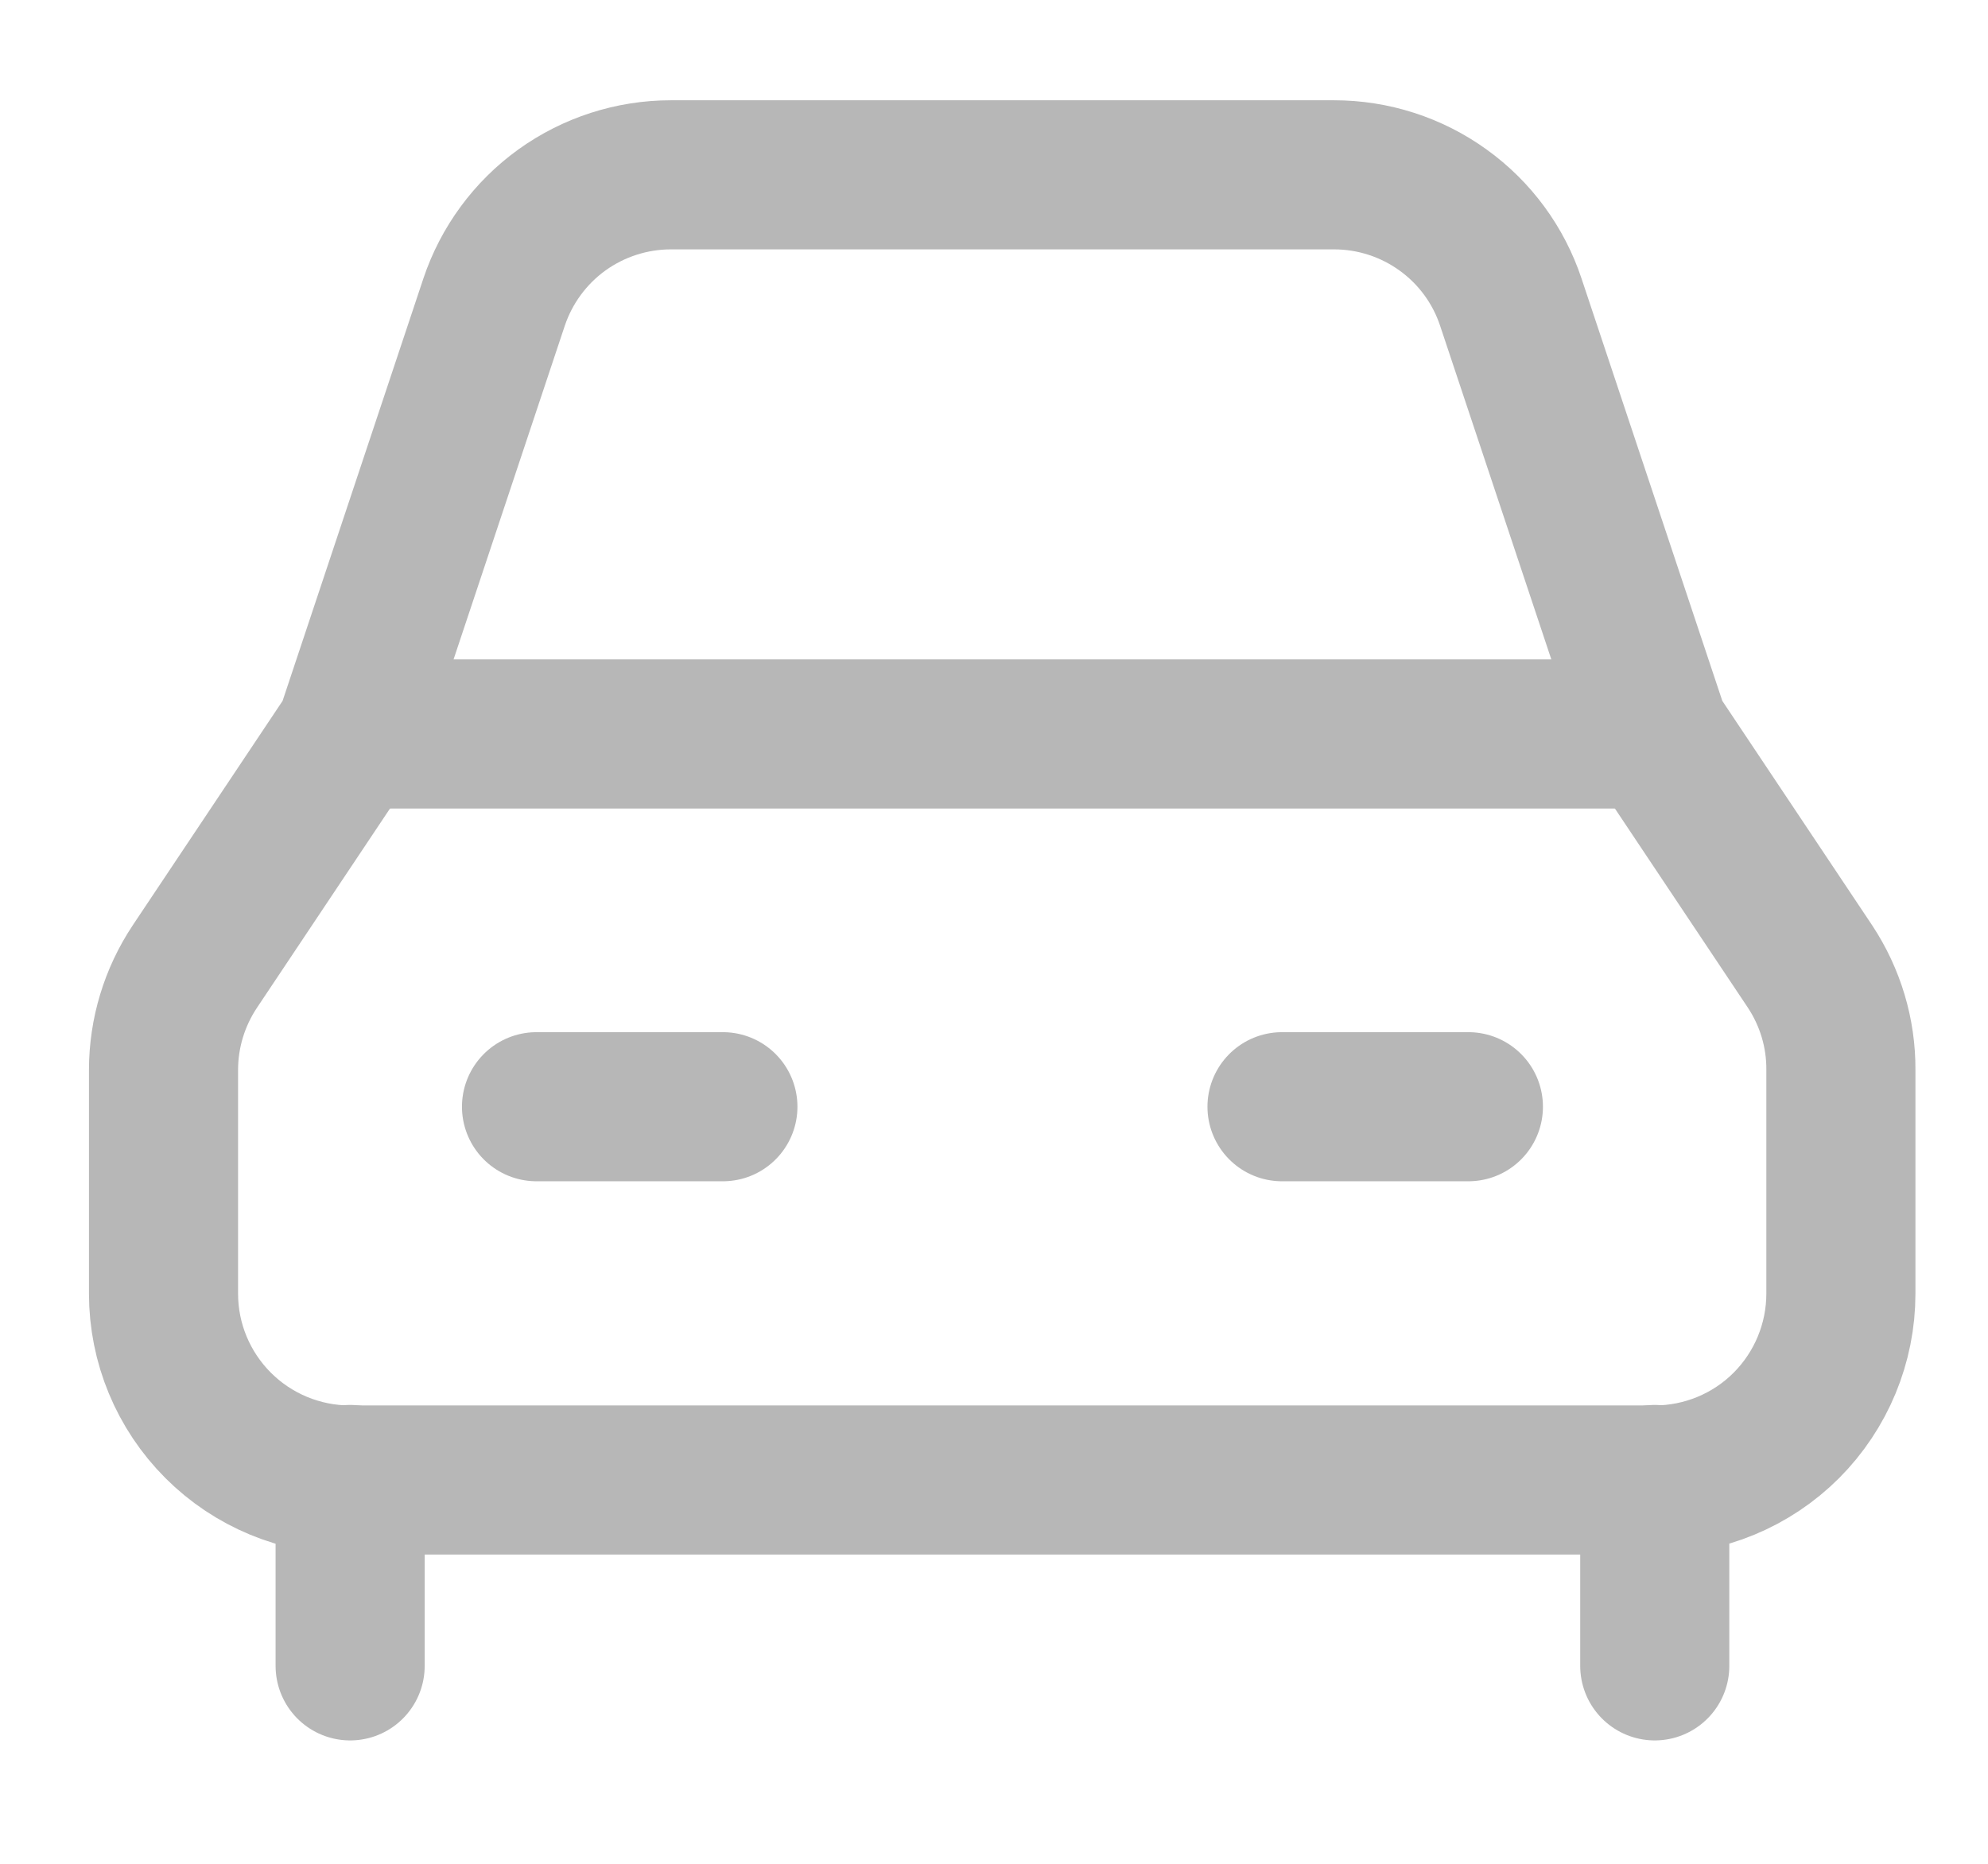
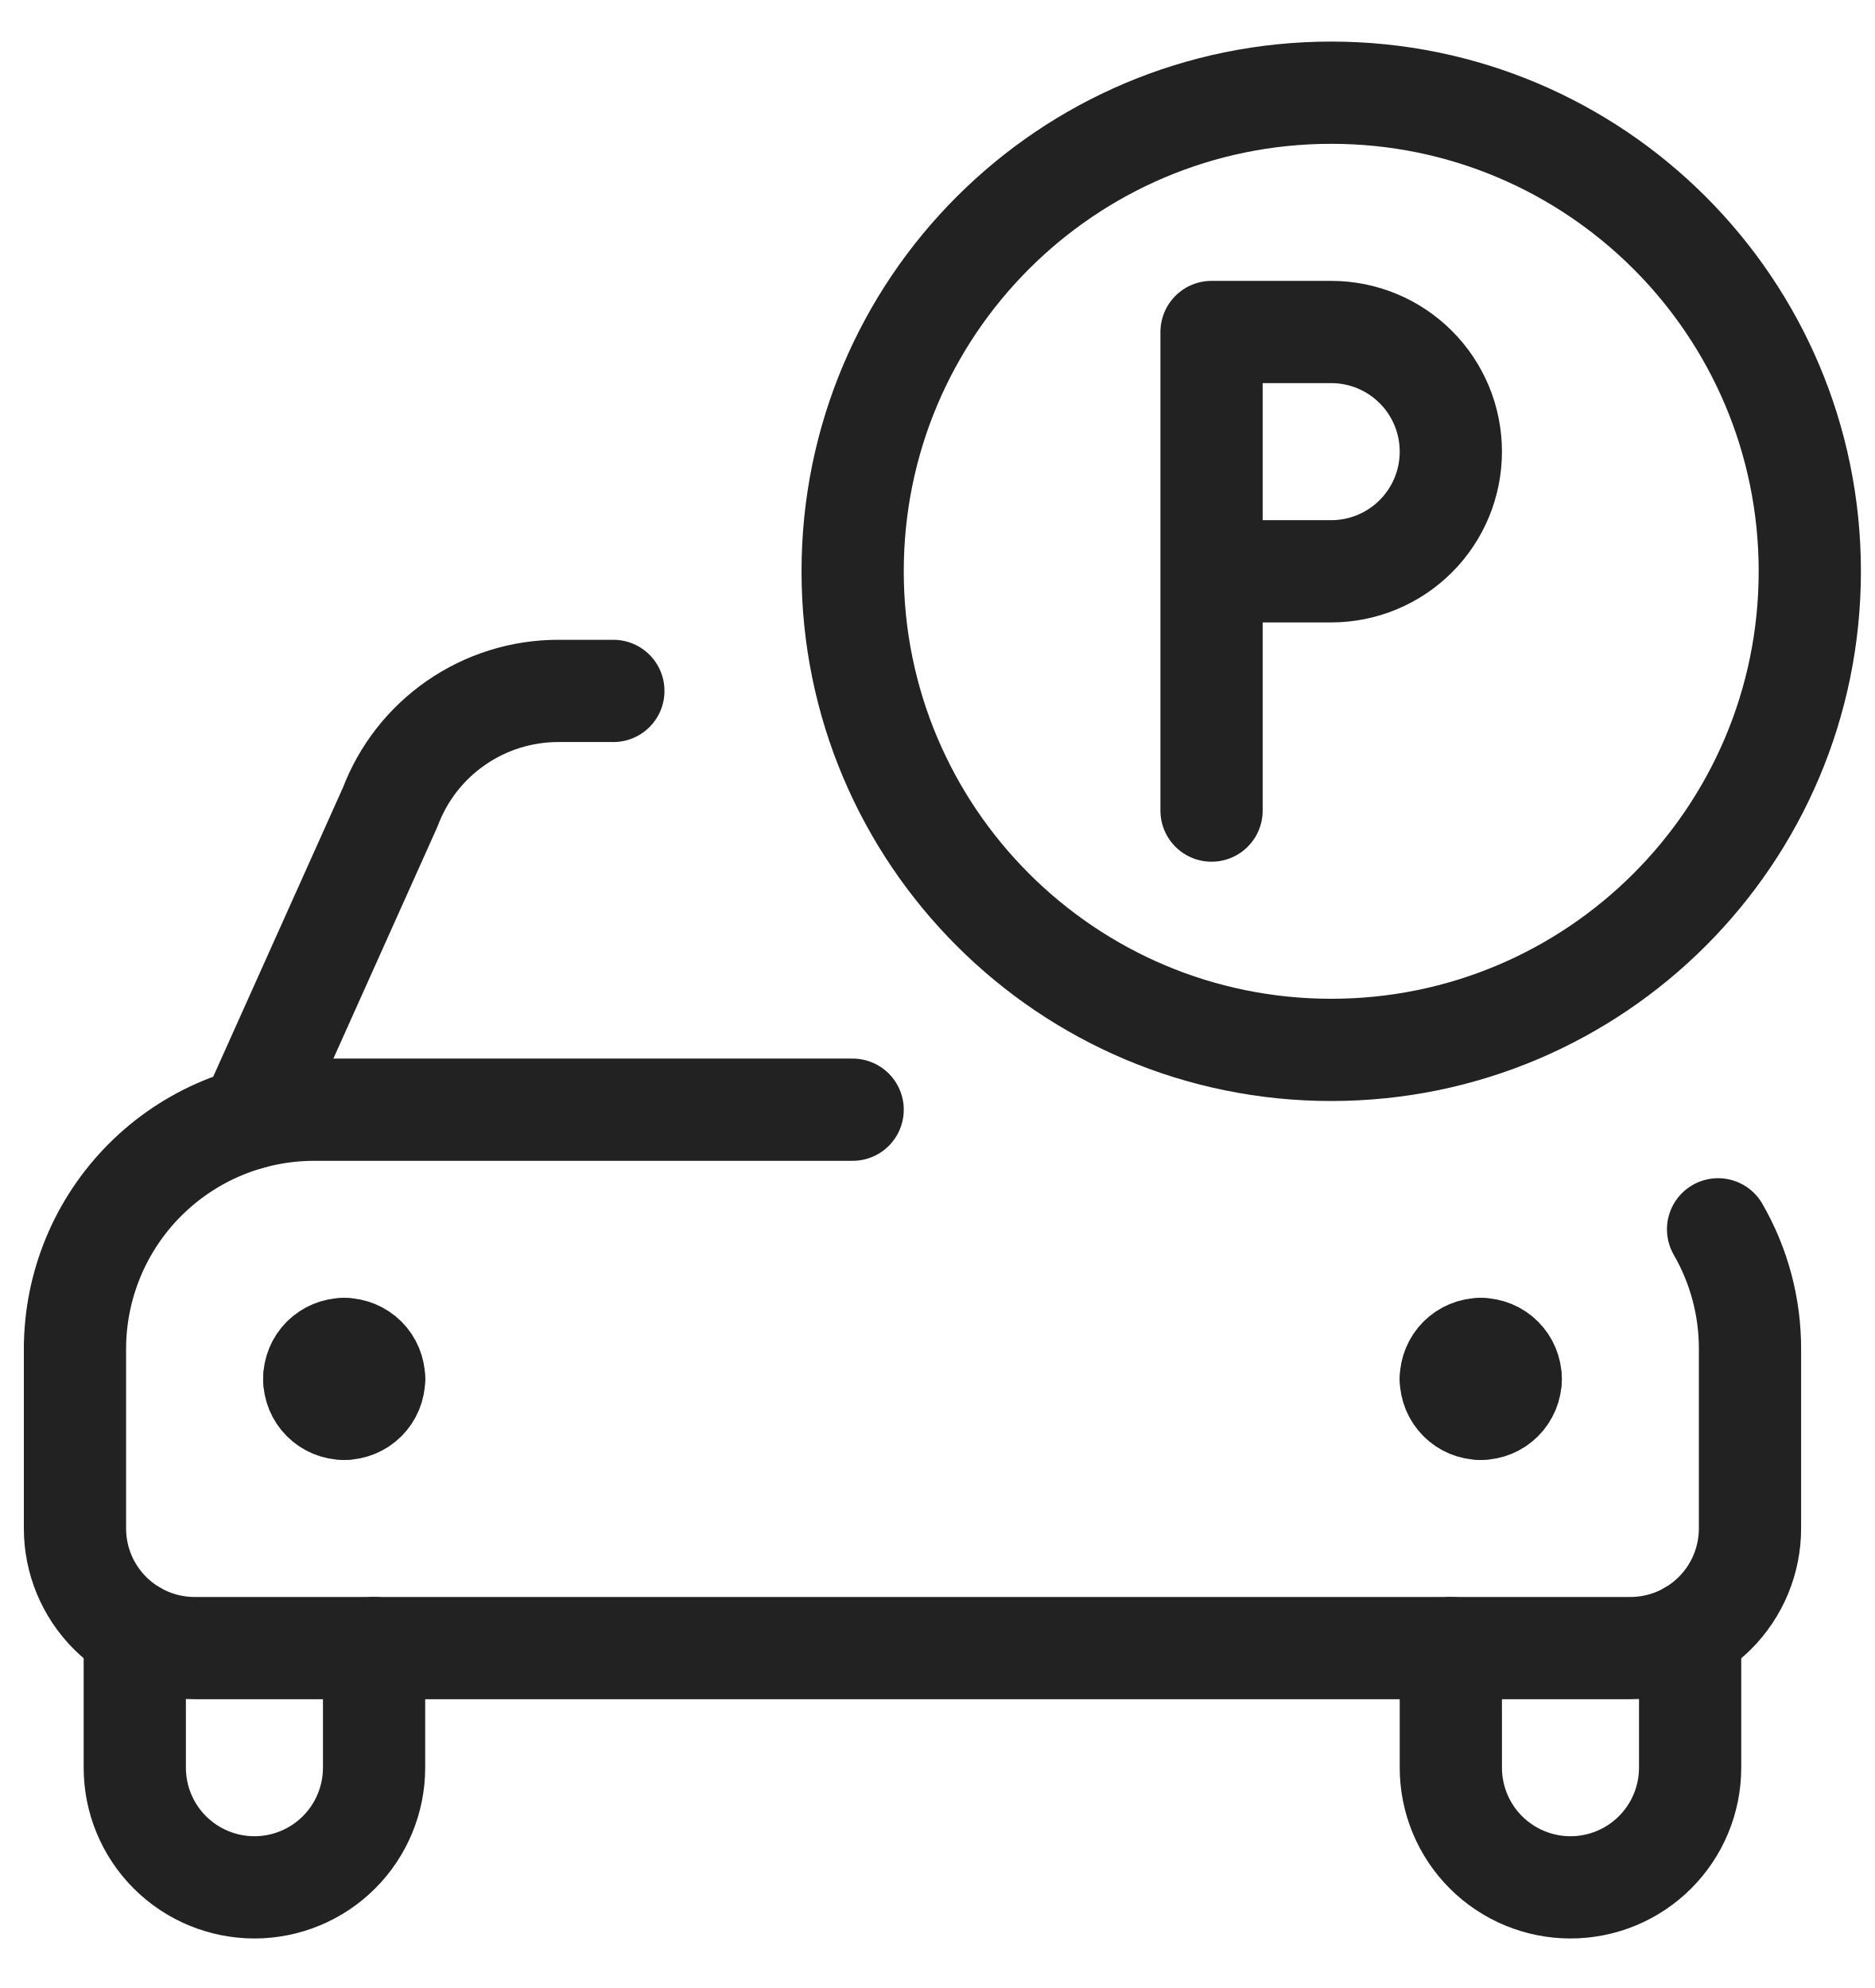
- <svg xmlns="http://www.w3.org/2000/svg" width="16" height="15" viewBox="0 0 16 15" fill="none">
-   <path d="M2.818 5.907H13.318" stroke="#B7B7B7" stroke-width="1.2" stroke-linecap="round" stroke-linejoin="round" />
-   <path d="M4.318 8.907H5.818" stroke="#B7B7B7" stroke-width="1.2" stroke-linecap="round" stroke-linejoin="round" />
-   <path d="M10.318 8.907H11.818" stroke="#B7B7B7" stroke-width="1.2" stroke-linecap="round" stroke-linejoin="round" />
-   <path d="M2.818 11.907V13.407" stroke="#B7B7B7" stroke-width="1.2" stroke-linecap="round" stroke-linejoin="round" />
-   <path d="M13.318 11.907V13.407" stroke="#B7B7B7" stroke-width="1.2" stroke-linecap="round" stroke-linejoin="round" />
-   <path d="M14.568 7.779L13.318 5.907L12.16 2.433C12.061 2.134 11.87 1.874 11.614 1.69C11.359 1.506 11.052 1.407 10.737 1.407H5.399C5.085 1.407 4.778 1.506 4.522 1.69C4.267 1.874 4.076 2.134 3.976 2.433L2.818 5.907L1.568 7.779C1.404 8.025 1.316 8.315 1.316 8.611V10.411C1.316 10.809 1.474 11.19 1.756 11.472C2.037 11.753 2.419 11.911 2.816 11.911H13.316C13.714 11.911 14.096 11.753 14.377 11.472C14.658 11.19 14.816 10.809 14.816 10.411V8.611C14.818 8.315 14.731 8.026 14.568 7.779V7.779Z" stroke="#B7B7B7" stroke-width="1.2" stroke-linecap="round" stroke-linejoin="round" />
+ <svg xmlns="http://www.w3.org/2000/svg" width="33" height="35" viewBox="0 0 33 35" fill="none">
+   <path d="M23.438 18.484C28.092 18.484 31.864 14.711 31.864 10.058C31.864 5.404 28.092 1.632 23.438 1.632C18.785 1.632 15.012 5.404 15.012 10.058C15.012 14.711 18.785 18.484 23.438 18.484Z" stroke="#222223" stroke-width="1.8" stroke-linecap="round" stroke-linejoin="round" />
+   <path d="M21.331 10.058H23.438C23.997 10.058 24.532 9.836 24.927 9.441C25.323 9.046 25.544 8.51 25.544 7.951C25.544 7.393 25.323 6.857 24.927 6.462C24.532 6.067 23.997 5.845 23.438 5.845H21.331V14.271" stroke="#222223" stroke-width="1.8" stroke-linecap="round" stroke-linejoin="round" />
+   <path d="M4.412 19.687L6.87 14.21C7.097 13.609 7.501 13.091 8.03 12.726C8.558 12.36 9.186 12.164 9.829 12.164H10.799" stroke="#222223" stroke-width="1.8" stroke-linecap="round" stroke-linejoin="round" />
+   <path d="M2.373 28.734V31.121C2.373 31.68 2.595 32.216 2.99 32.611C3.385 33.006 3.921 33.228 4.48 33.228C5.038 33.228 5.574 33.006 5.969 32.611C6.364 32.216 6.586 31.68 6.586 31.121V29.015" stroke="#222223" stroke-width="1.8" stroke-linecap="round" stroke-linejoin="round" />
+   <path d="M29.757 28.734V31.121C29.757 31.68 29.535 32.216 29.14 32.611C28.745 33.006 28.21 33.228 27.651 33.228C27.092 33.228 26.556 33.006 26.161 32.611C25.766 32.216 25.544 31.68 25.544 31.121V29.015" stroke="#222223" stroke-width="1.8" stroke-linecap="round" stroke-linejoin="round" />
+   <path d="M26.071 23.75C26.211 23.75 26.345 23.806 26.443 23.904C26.542 24.003 26.598 24.137 26.598 24.277" stroke="#222223" stroke-width="1.8" stroke-linecap="round" stroke-linejoin="round" />
+   <path d="M25.544 24.277C25.544 24.137 25.6 24.003 25.699 23.904C25.797 23.806 25.931 23.75 26.071 23.75" stroke="#222223" stroke-width="1.8" stroke-linecap="round" stroke-linejoin="round" />
+   <path d="M26.071 24.803C25.931 24.803 25.797 24.748 25.699 24.649C25.6 24.55 25.544 24.416 25.544 24.277" stroke="#222223" stroke-width="1.8" stroke-linecap="round" stroke-linejoin="round" />
+   <path d="M26.598 24.277C26.598 24.416 26.542 24.55 26.443 24.649C26.345 24.748 26.211 24.803 26.071 24.803" stroke="#222223" stroke-width="1.8" stroke-linecap="round" stroke-linejoin="round" />
+   <path d="M6.059 23.75C5.92 23.75 5.786 23.806 5.687 23.904C5.588 24.003 5.533 24.137 5.533 24.277" stroke="#222223" stroke-width="1.8" stroke-linecap="round" stroke-linejoin="round" />
+   <path d="M6.586 24.277C6.586 24.137 6.531 24.003 6.432 23.904C6.333 23.806 6.199 23.75 6.059 23.75" stroke="#222223" stroke-width="1.8" stroke-linecap="round" stroke-linejoin="round" />
+   <path d="M6.059 24.803C6.199 24.803 6.333 24.748 6.432 24.649C6.531 24.55 6.586 24.416 6.586 24.277" stroke="#222223" stroke-width="1.8" stroke-linecap="round" stroke-linejoin="round" />
+   <path d="M5.533 24.277C5.533 24.416 5.588 24.55 5.687 24.649C5.786 24.748 5.92 24.803 6.059 24.803" stroke="#222223" stroke-width="1.8" stroke-linecap="round" stroke-linejoin="round" />
+   <path d="M15.012 19.537H5.533C4.415 19.537 3.344 19.981 2.554 20.771C1.764 21.561 1.32 22.633 1.32 23.75V26.91C1.32 27.468 1.542 28.004 1.937 28.399C2.332 28.794 2.868 29.016 3.426 29.016H28.704C29.263 29.016 29.799 28.794 30.194 28.399C30.589 28.004 30.811 27.468 30.811 26.91V23.75C30.813 23.011 30.619 22.284 30.249 21.643" stroke="#222223" stroke-width="1.8" stroke-linecap="round" stroke-linejoin="round" />
</svg>
